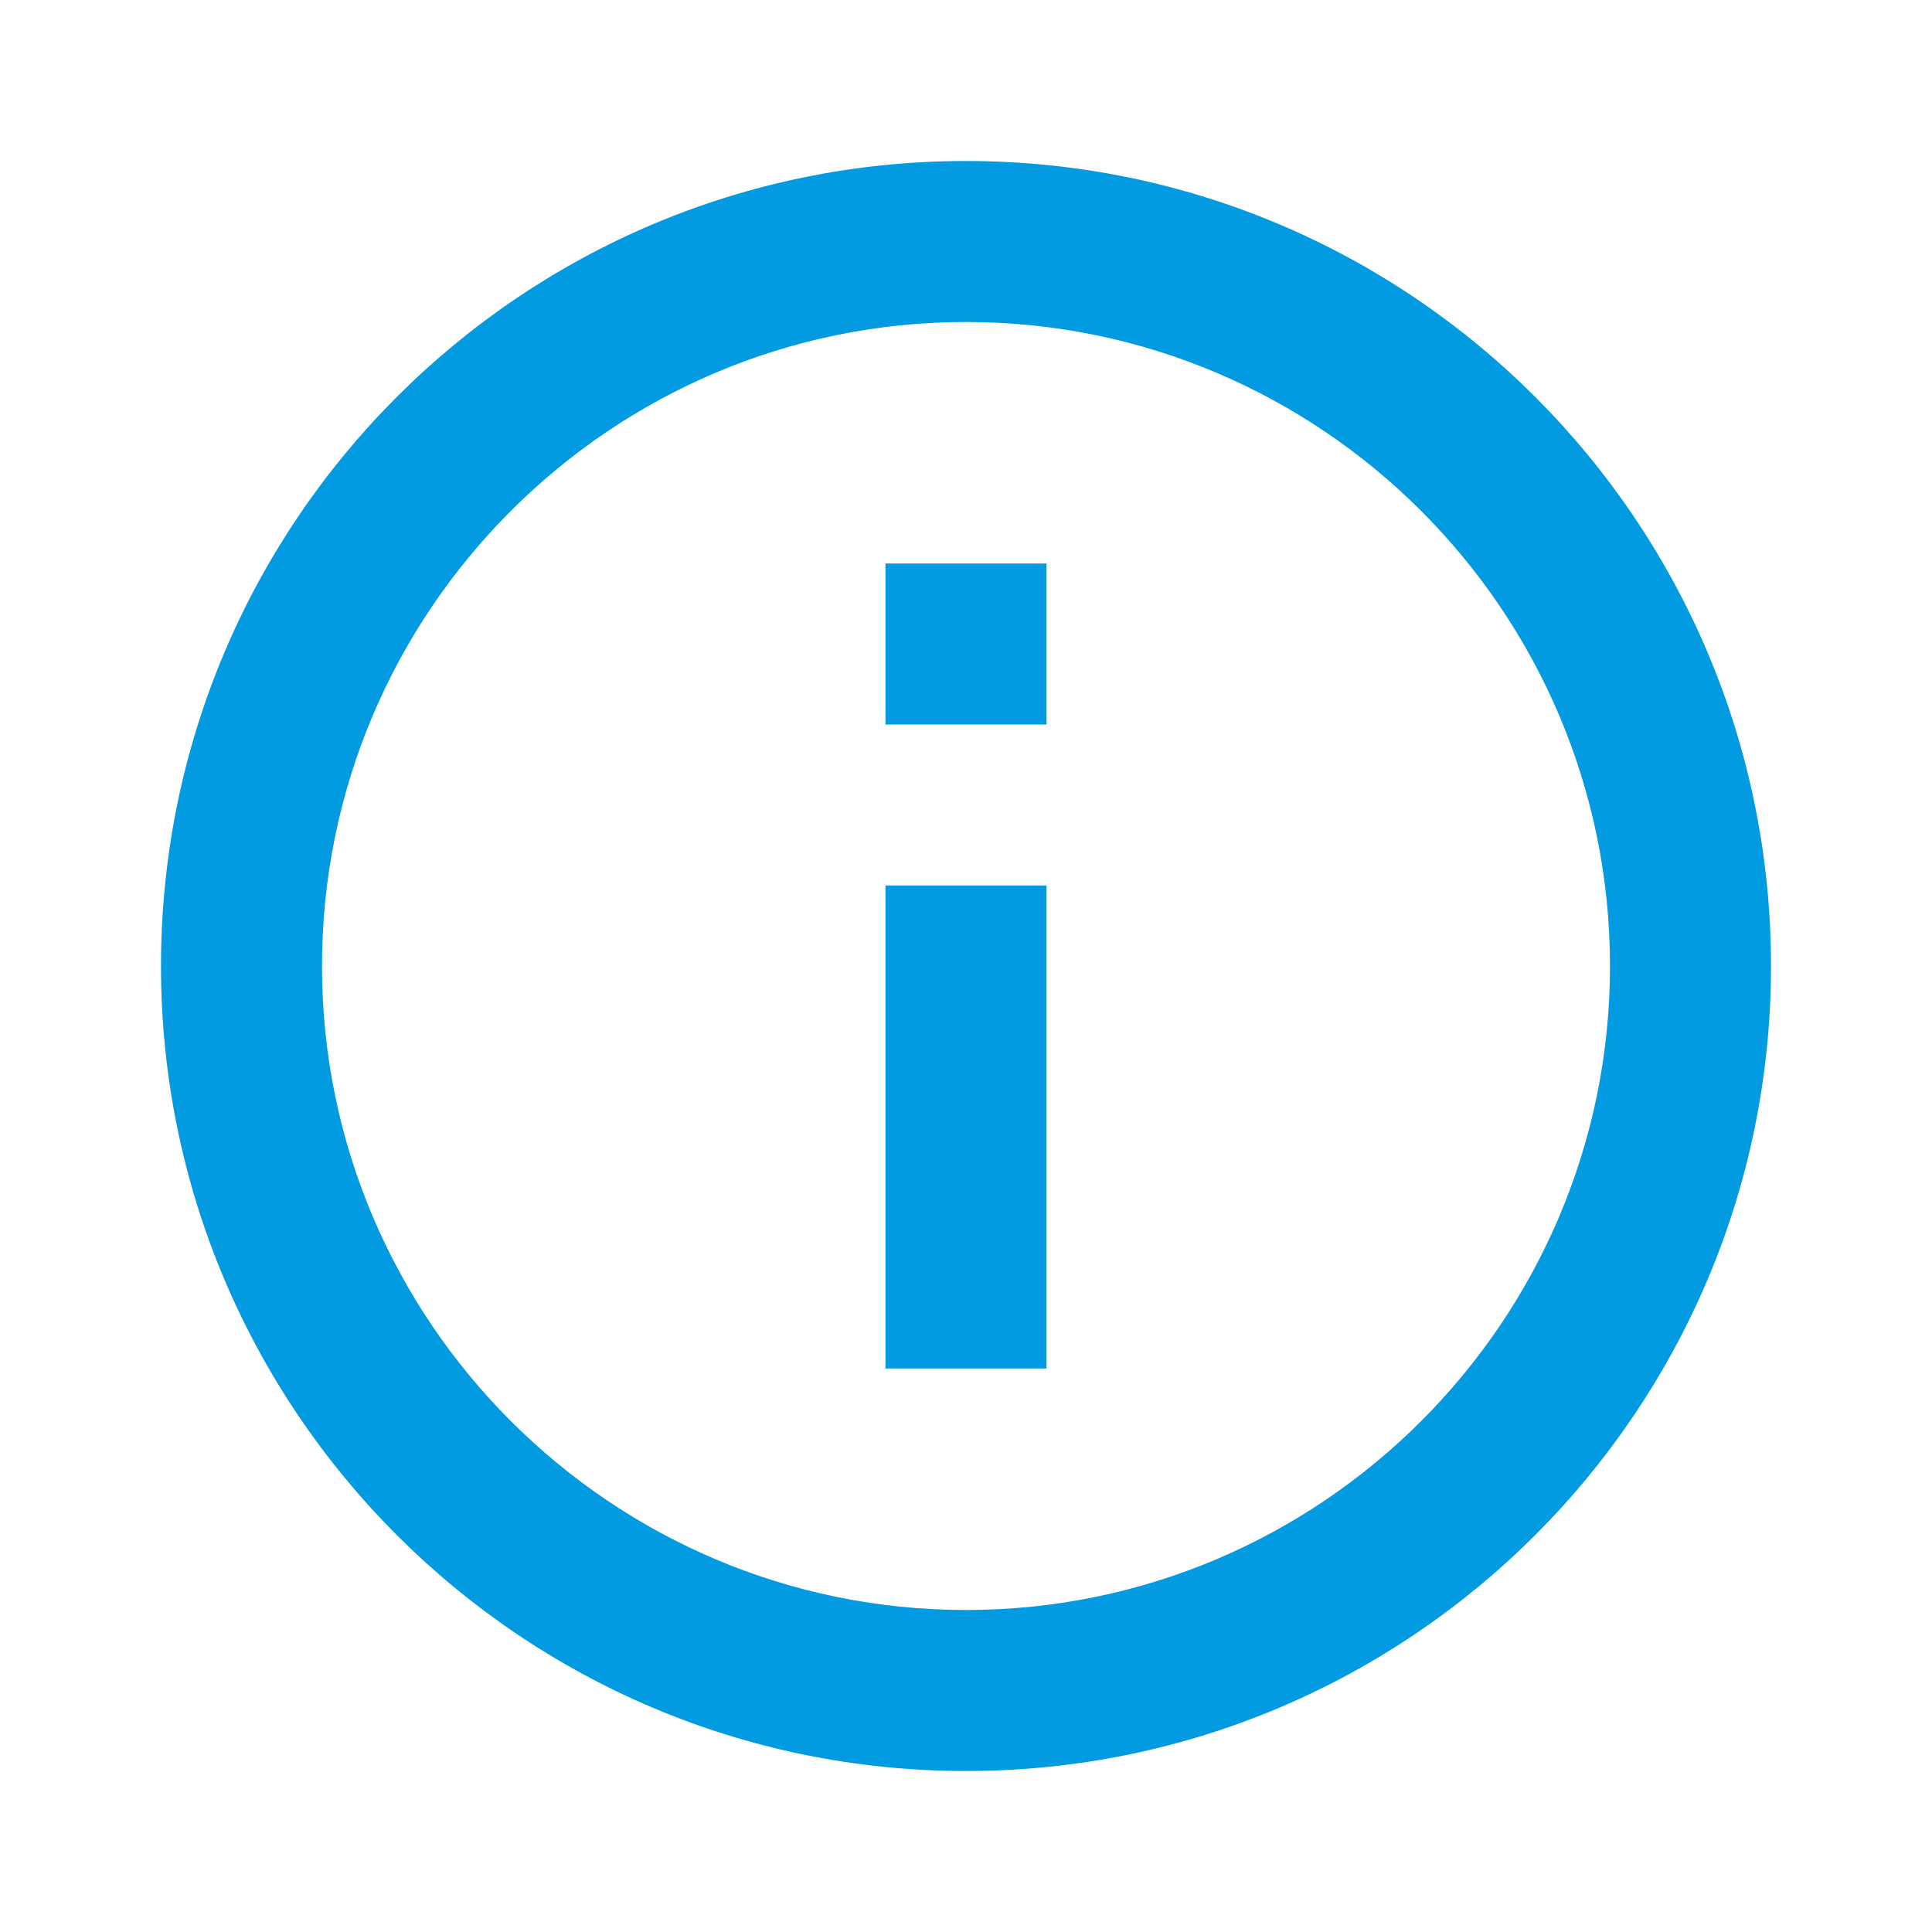
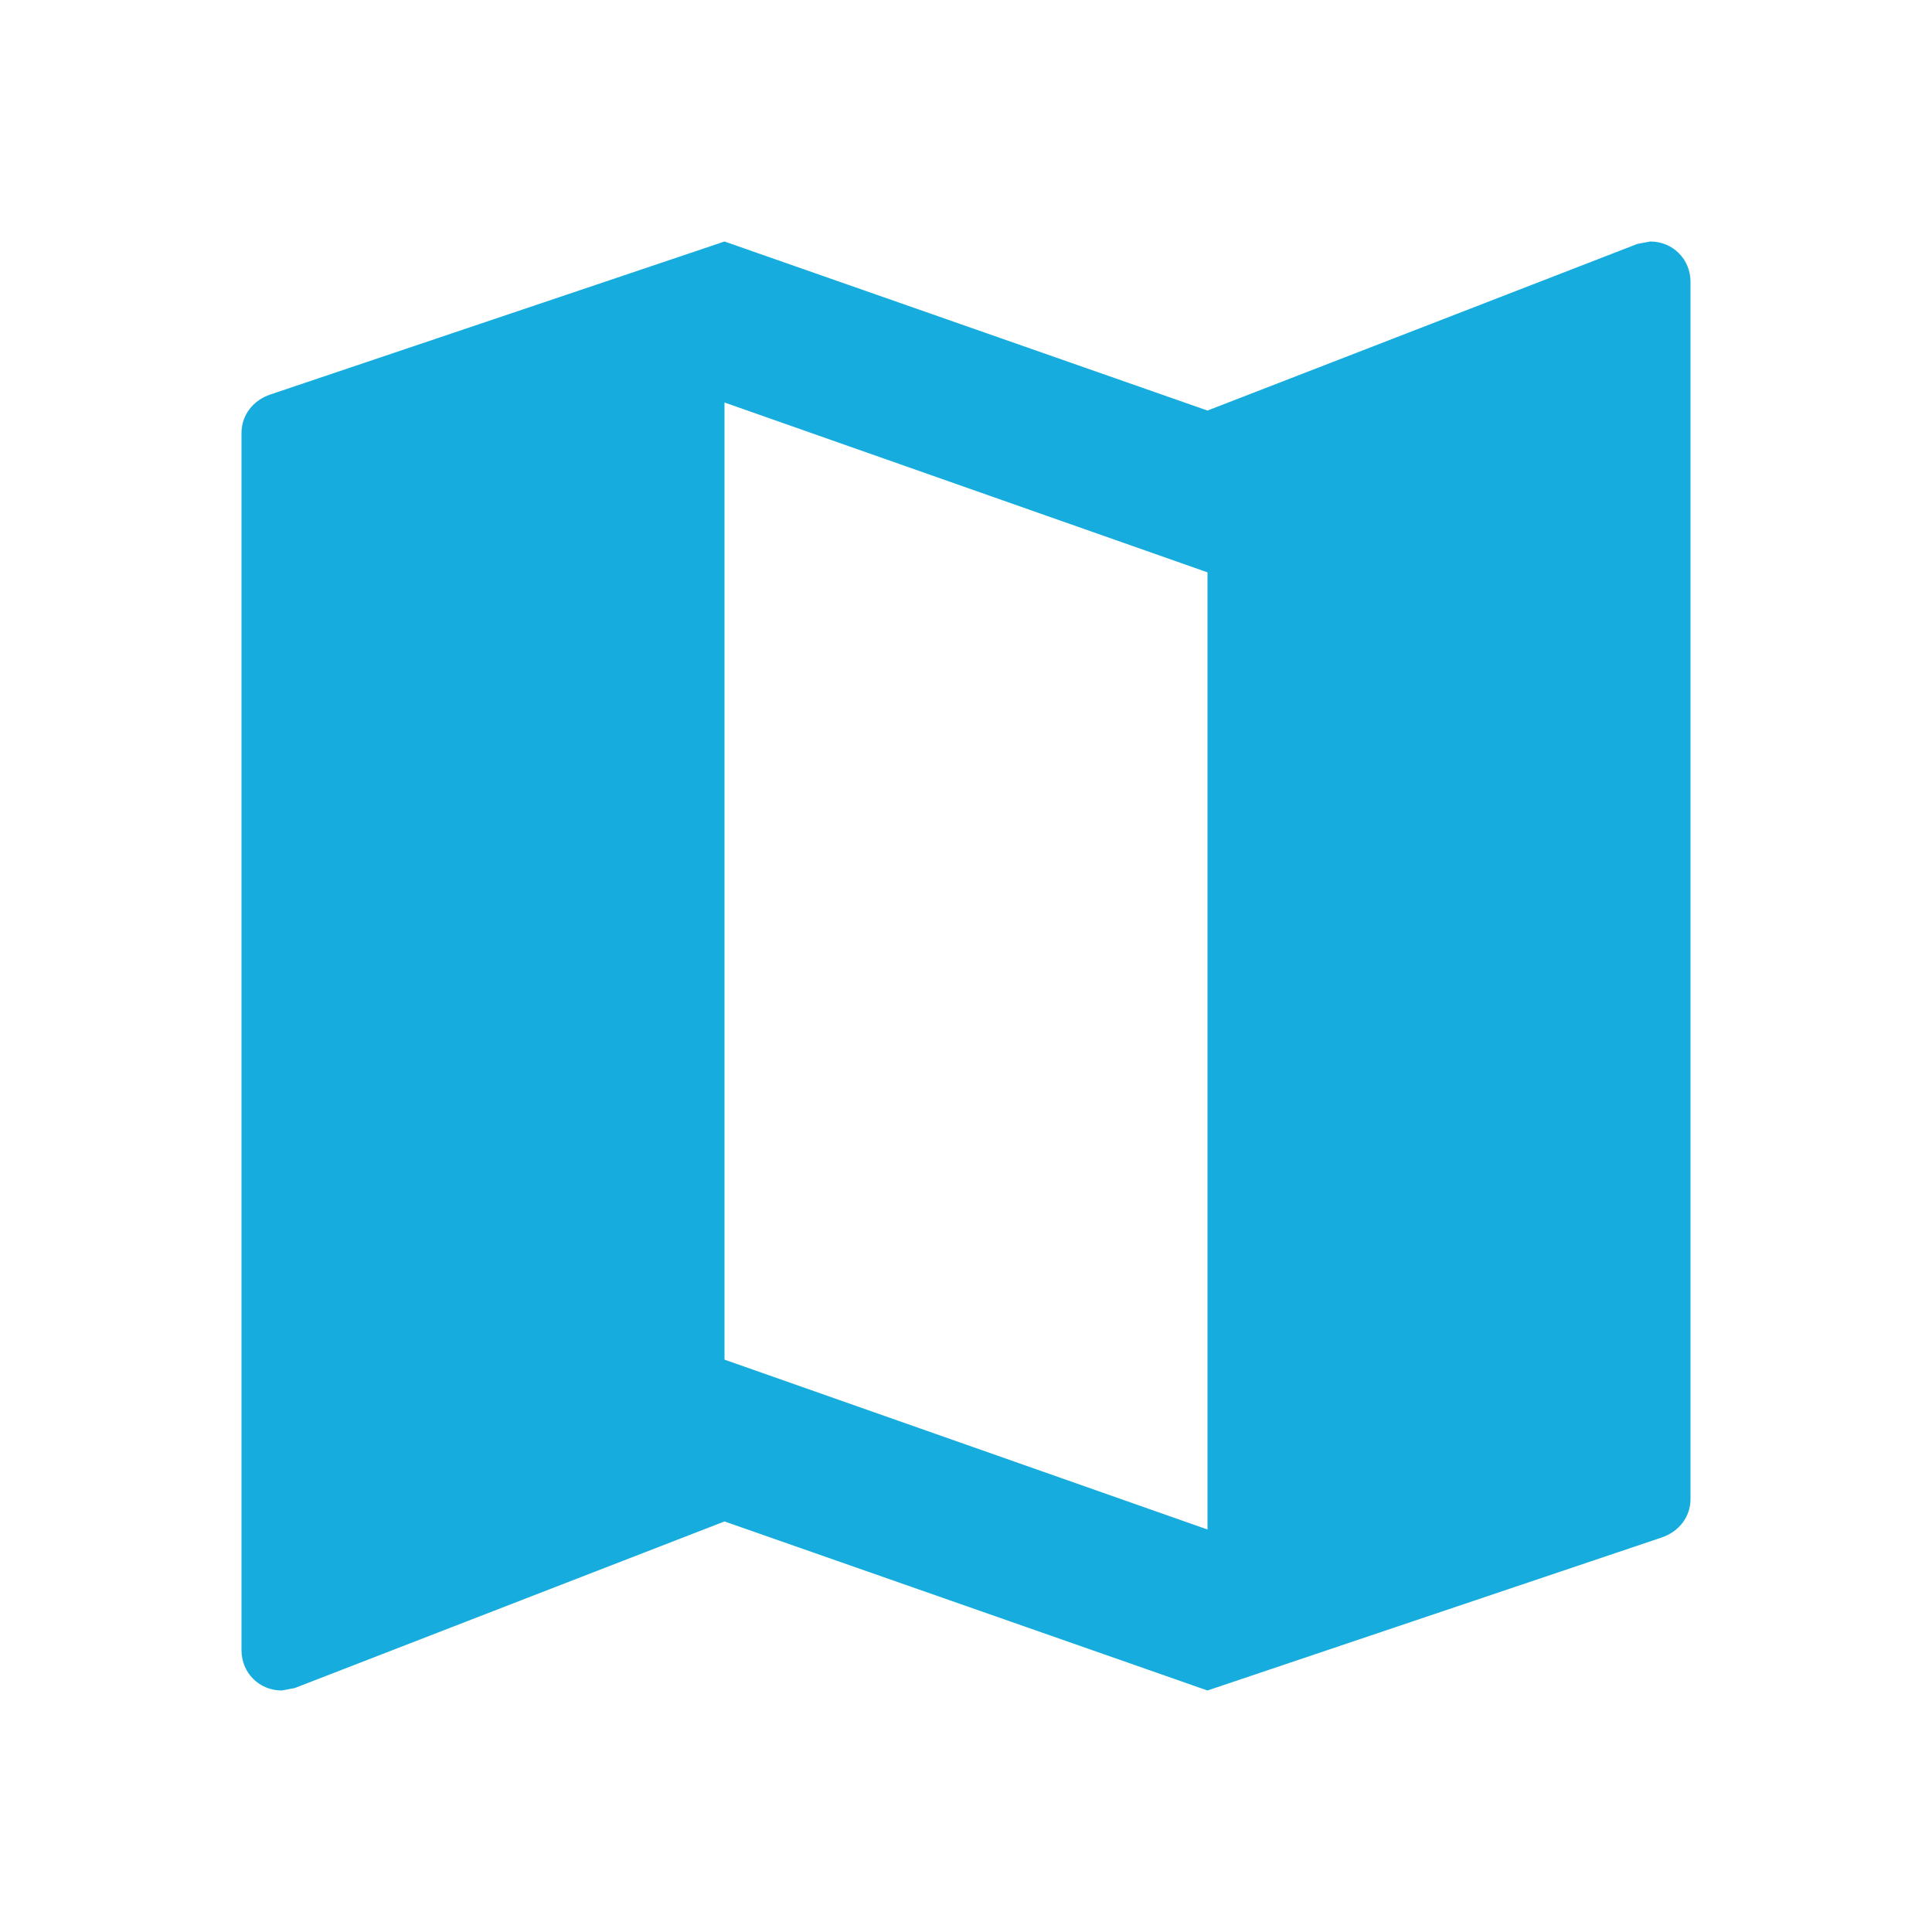
- <svg xmlns="http://www.w3.org/2000/svg" fill="#029AE1" height="24" viewBox="0 0 24 24" width="24">
+ <svg xmlns="http://www.w3.org/2000/svg" fill="#000000" height="24" viewBox="0 0 24 24" width="24">
+   <path fill="#16adde" d="M20.5 3l-.16.03L15 5.1 9 3 3.36 4.9c-.21.07-.36.25-.36.48V20.5c0 .28.22.5.5.5l.16-.03L9 18.9l6 2.1 5.64-1.9c.21-.07.36-.25.36-.48V3.5c0-.28-.22-.5-.5-.5zM15 19l-6-2.11V5l6 2.11V19z" />
  <path d="M0 0h24v24H0z" fill="none" />
-   <path d="M11 17h2v-6h-2v6zm1-15C6.48 2 2 6.48 2 12s4.48 10 10 10 10-4.48 10-10S17.52 2 12 2zm0 18c-4.41 0-8-3.59-8-8s3.59-8 8-8 8 3.59 8 8-3.59 8-8 8zM11 9h2V7h-2v2z" />
</svg>
